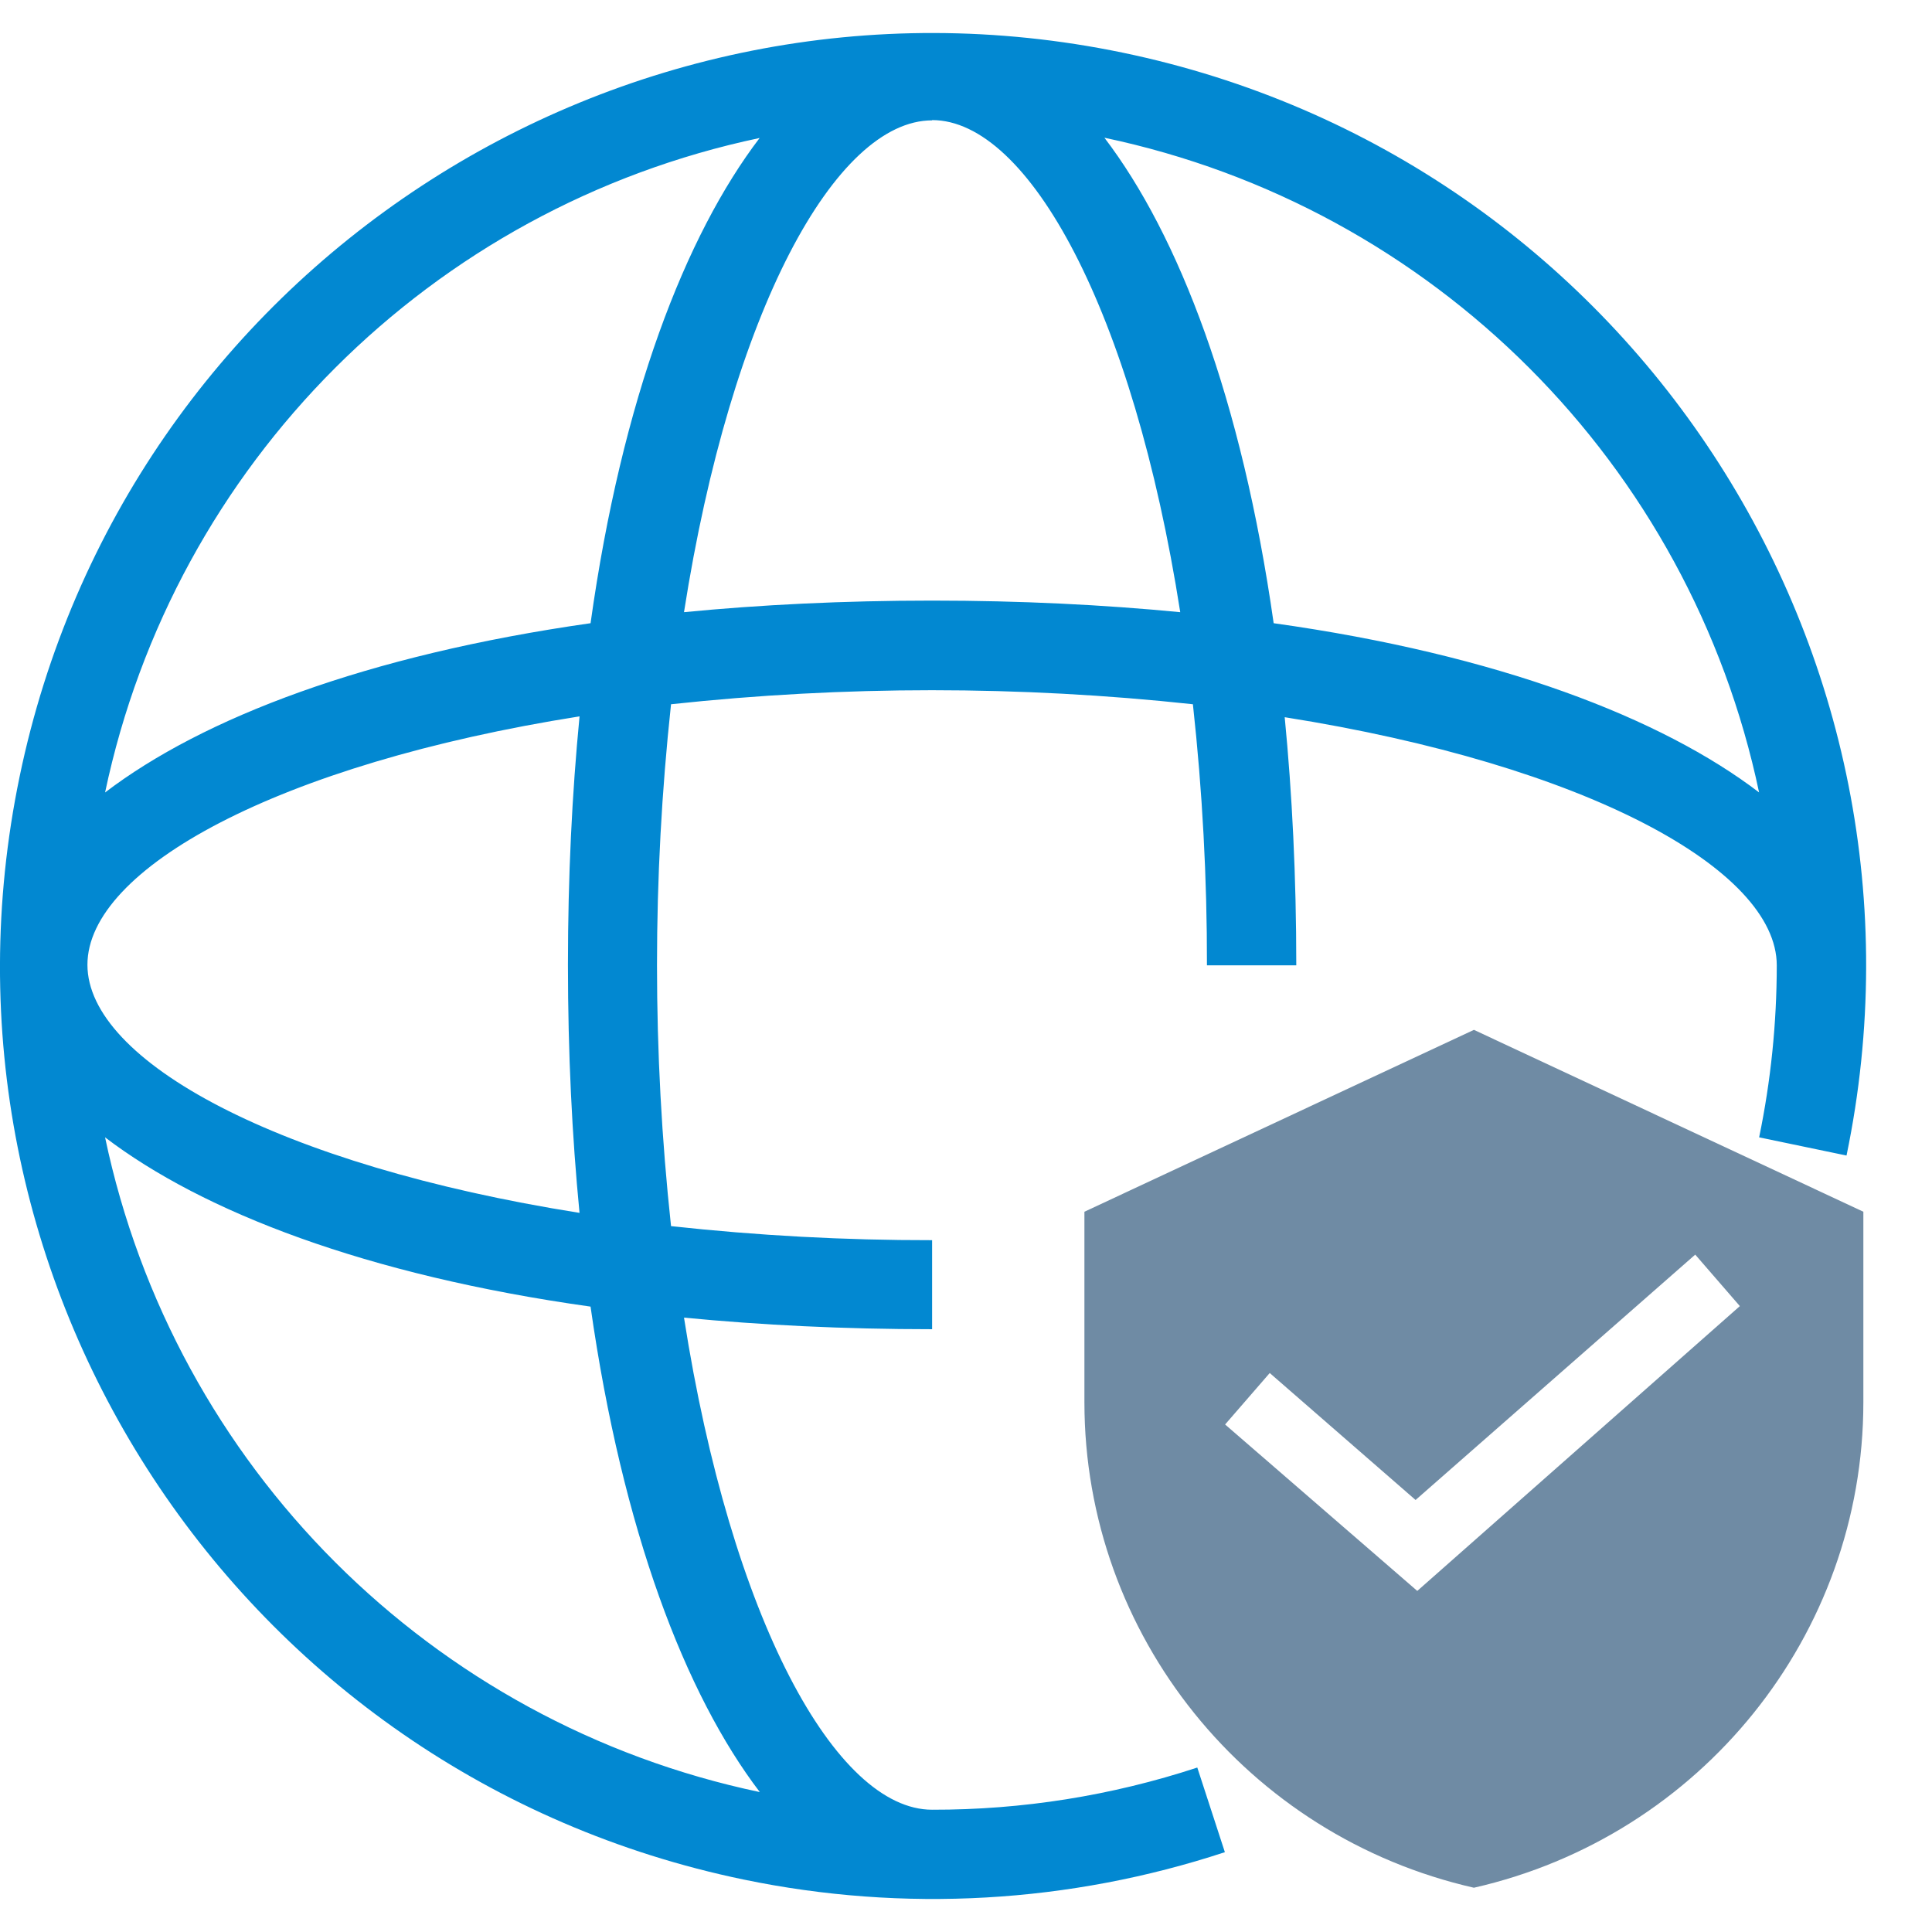
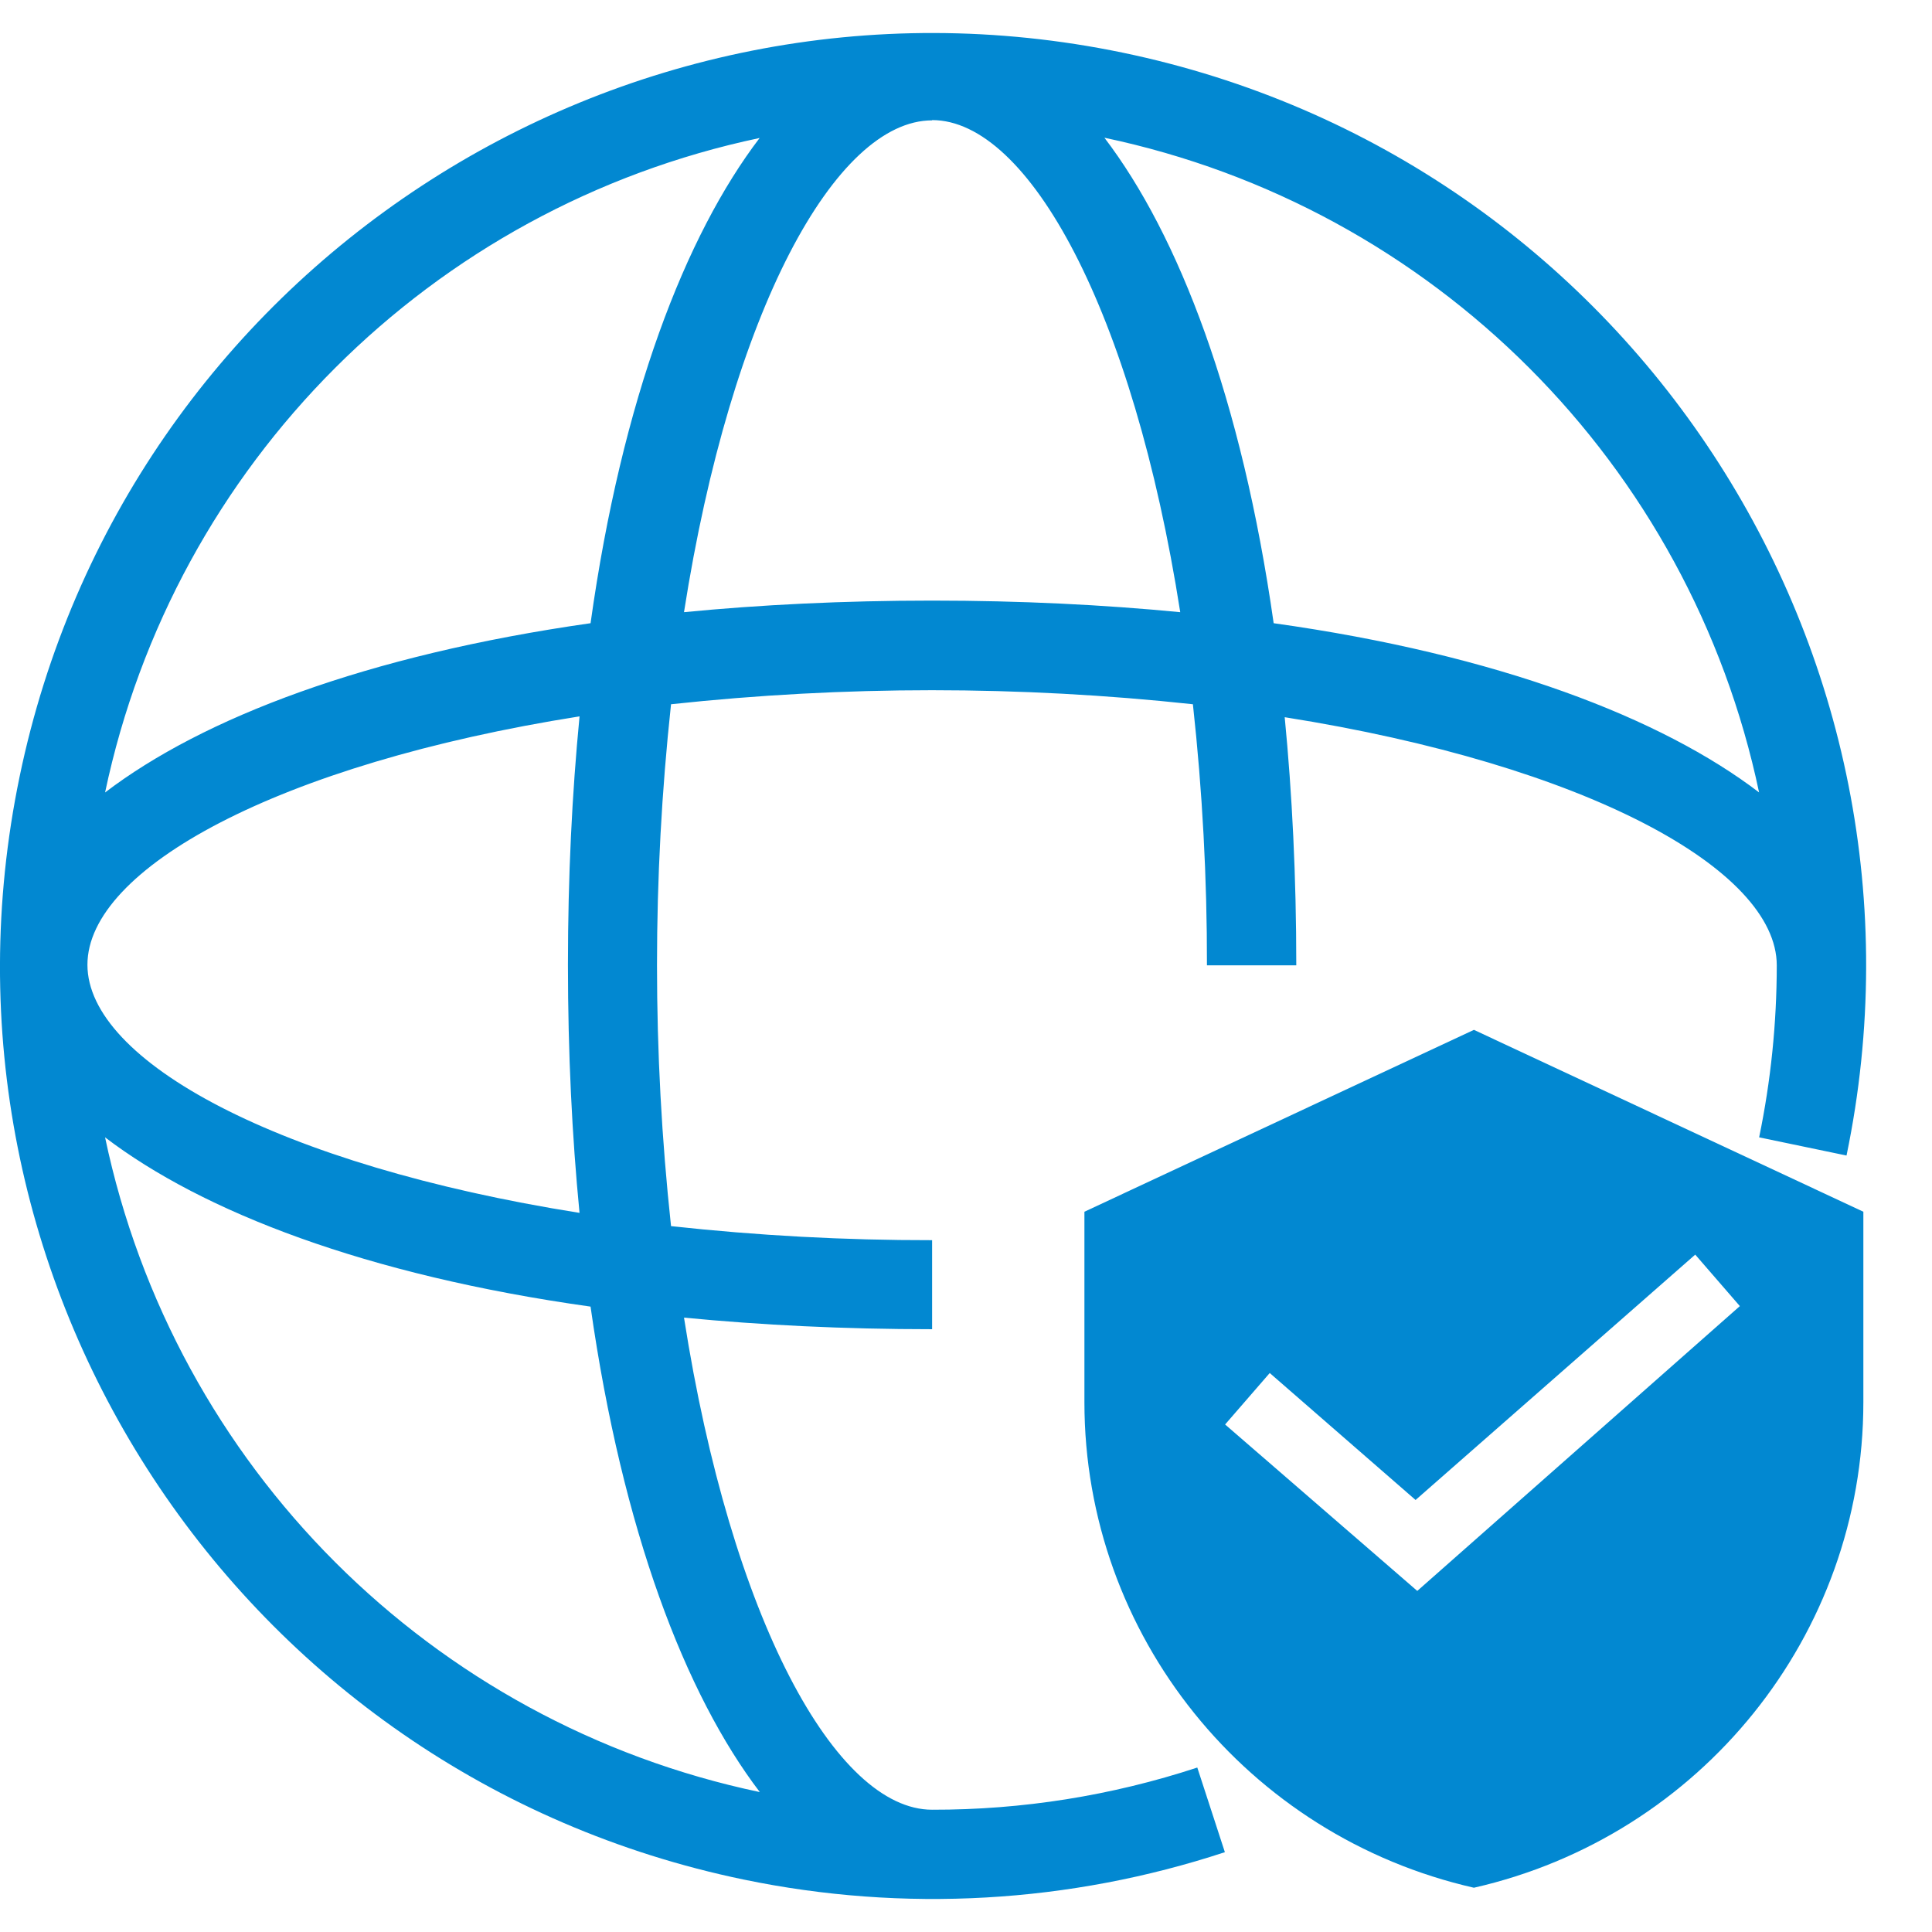
<svg xmlns="http://www.w3.org/2000/svg" version="1.1" id="Layer_1" x="0px" y="0px" width="43px" height="43px" viewBox="144.283 1.54 152.45 147.24" style="enable-background:new 144.283 1.54 152.45 147.24;" xml:space="preserve">
  <g>
    <g>
      <path fill="#0288D1" d="M217.834,141.736c-7.614,0-15.858-15.053-19.578-38.83c6.069,0.588,12.595,0.914,19.578,0.914v-7.025    c-6.882,0.01-13.76-0.361-20.601-1.109c-1.477-13.688-1.477-27.493,0-41.18c13.687-1.477,27.492-1.477,41.179,0    c0.75,6.841,1.119,13.718,1.109,20.6h7.049c0-7.026-0.328-13.552-0.914-19.578c23.775,3.763,38.828,12.008,38.828,19.578    c-0.002,4.561-0.467,9.108-1.391,13.574l6.895,1.436c8.256-39.808-17.322-78.772-57.129-87.028    c-39.809-8.256-78.773,17.322-87.029,57.13c-8.256,39.809,17.322,78.772,57.131,87.028c12.628,2.619,25.724,1.875,37.974-2.16    l-2.176-6.678C232.009,140.627,224.942,141.752,217.834,141.736z M283.094,61.467c-7.701-5.874-20.602-10.876-38.309-13.356    c-2.523-17.707-7.482-30.607-13.355-38.308c25.945,5.462,46.211,25.738,51.664,51.686V61.467z M217.834,8.411    c7.614,0,15.858,15.053,19.579,38.83c-6.07-0.587-12.596-0.914-19.579-0.914c-6.983,0-13.553,0.326-19.578,0.914    c3.72-23.776,11.964-38.808,19.578-38.808V8.411z M204.239,9.803c-5.874,7.701-10.877,20.601-13.356,38.308    c-17.707,2.523-30.607,7.483-38.308,13.356c5.464-25.924,25.718-46.179,51.642-51.642L204.239,9.803z M190.012,55.484    c-0.588,6.069-0.914,12.595-0.914,19.578s0.326,13.552,0.914,19.578c-23.776-3.764-38.83-12.008-38.83-19.578    s15.032-15.836,38.83-19.6V55.484z M152.574,88.68c7.7,5.873,20.601,10.876,38.308,13.357    c2.523,17.707,7.482,30.607,13.356,38.307C178.296,134.891,158.029,114.623,152.574,88.68z" />
    </g>
  </g>
  <g>
-     <path fill="#6f8ba4" d="M260.586,80.199L229.852,94.55v15.028c0,18.412,12.862,34.253,30.733,38.314c17.87-4.062,30.732-19.902,30.732-38.314   V94.55L260.586,80.199z M256.117,124.471l-15.163-13.133l3.521-4.061l11.508,10.018l22.067-19.361l3.521,4.063L256.117,124.471z" />
+     <path fill="#0288D1" d="M260.586,80.199L229.852,94.55v15.028c0,18.412,12.862,34.253,30.733,38.314c17.87-4.062,30.732-19.902,30.732-38.314   V94.55L260.586,80.199z M256.117,124.471l-15.163-13.133l3.521-4.061l11.508,10.018l22.067-19.361l3.521,4.063L256.117,124.471z" />
  </g>
</svg>
